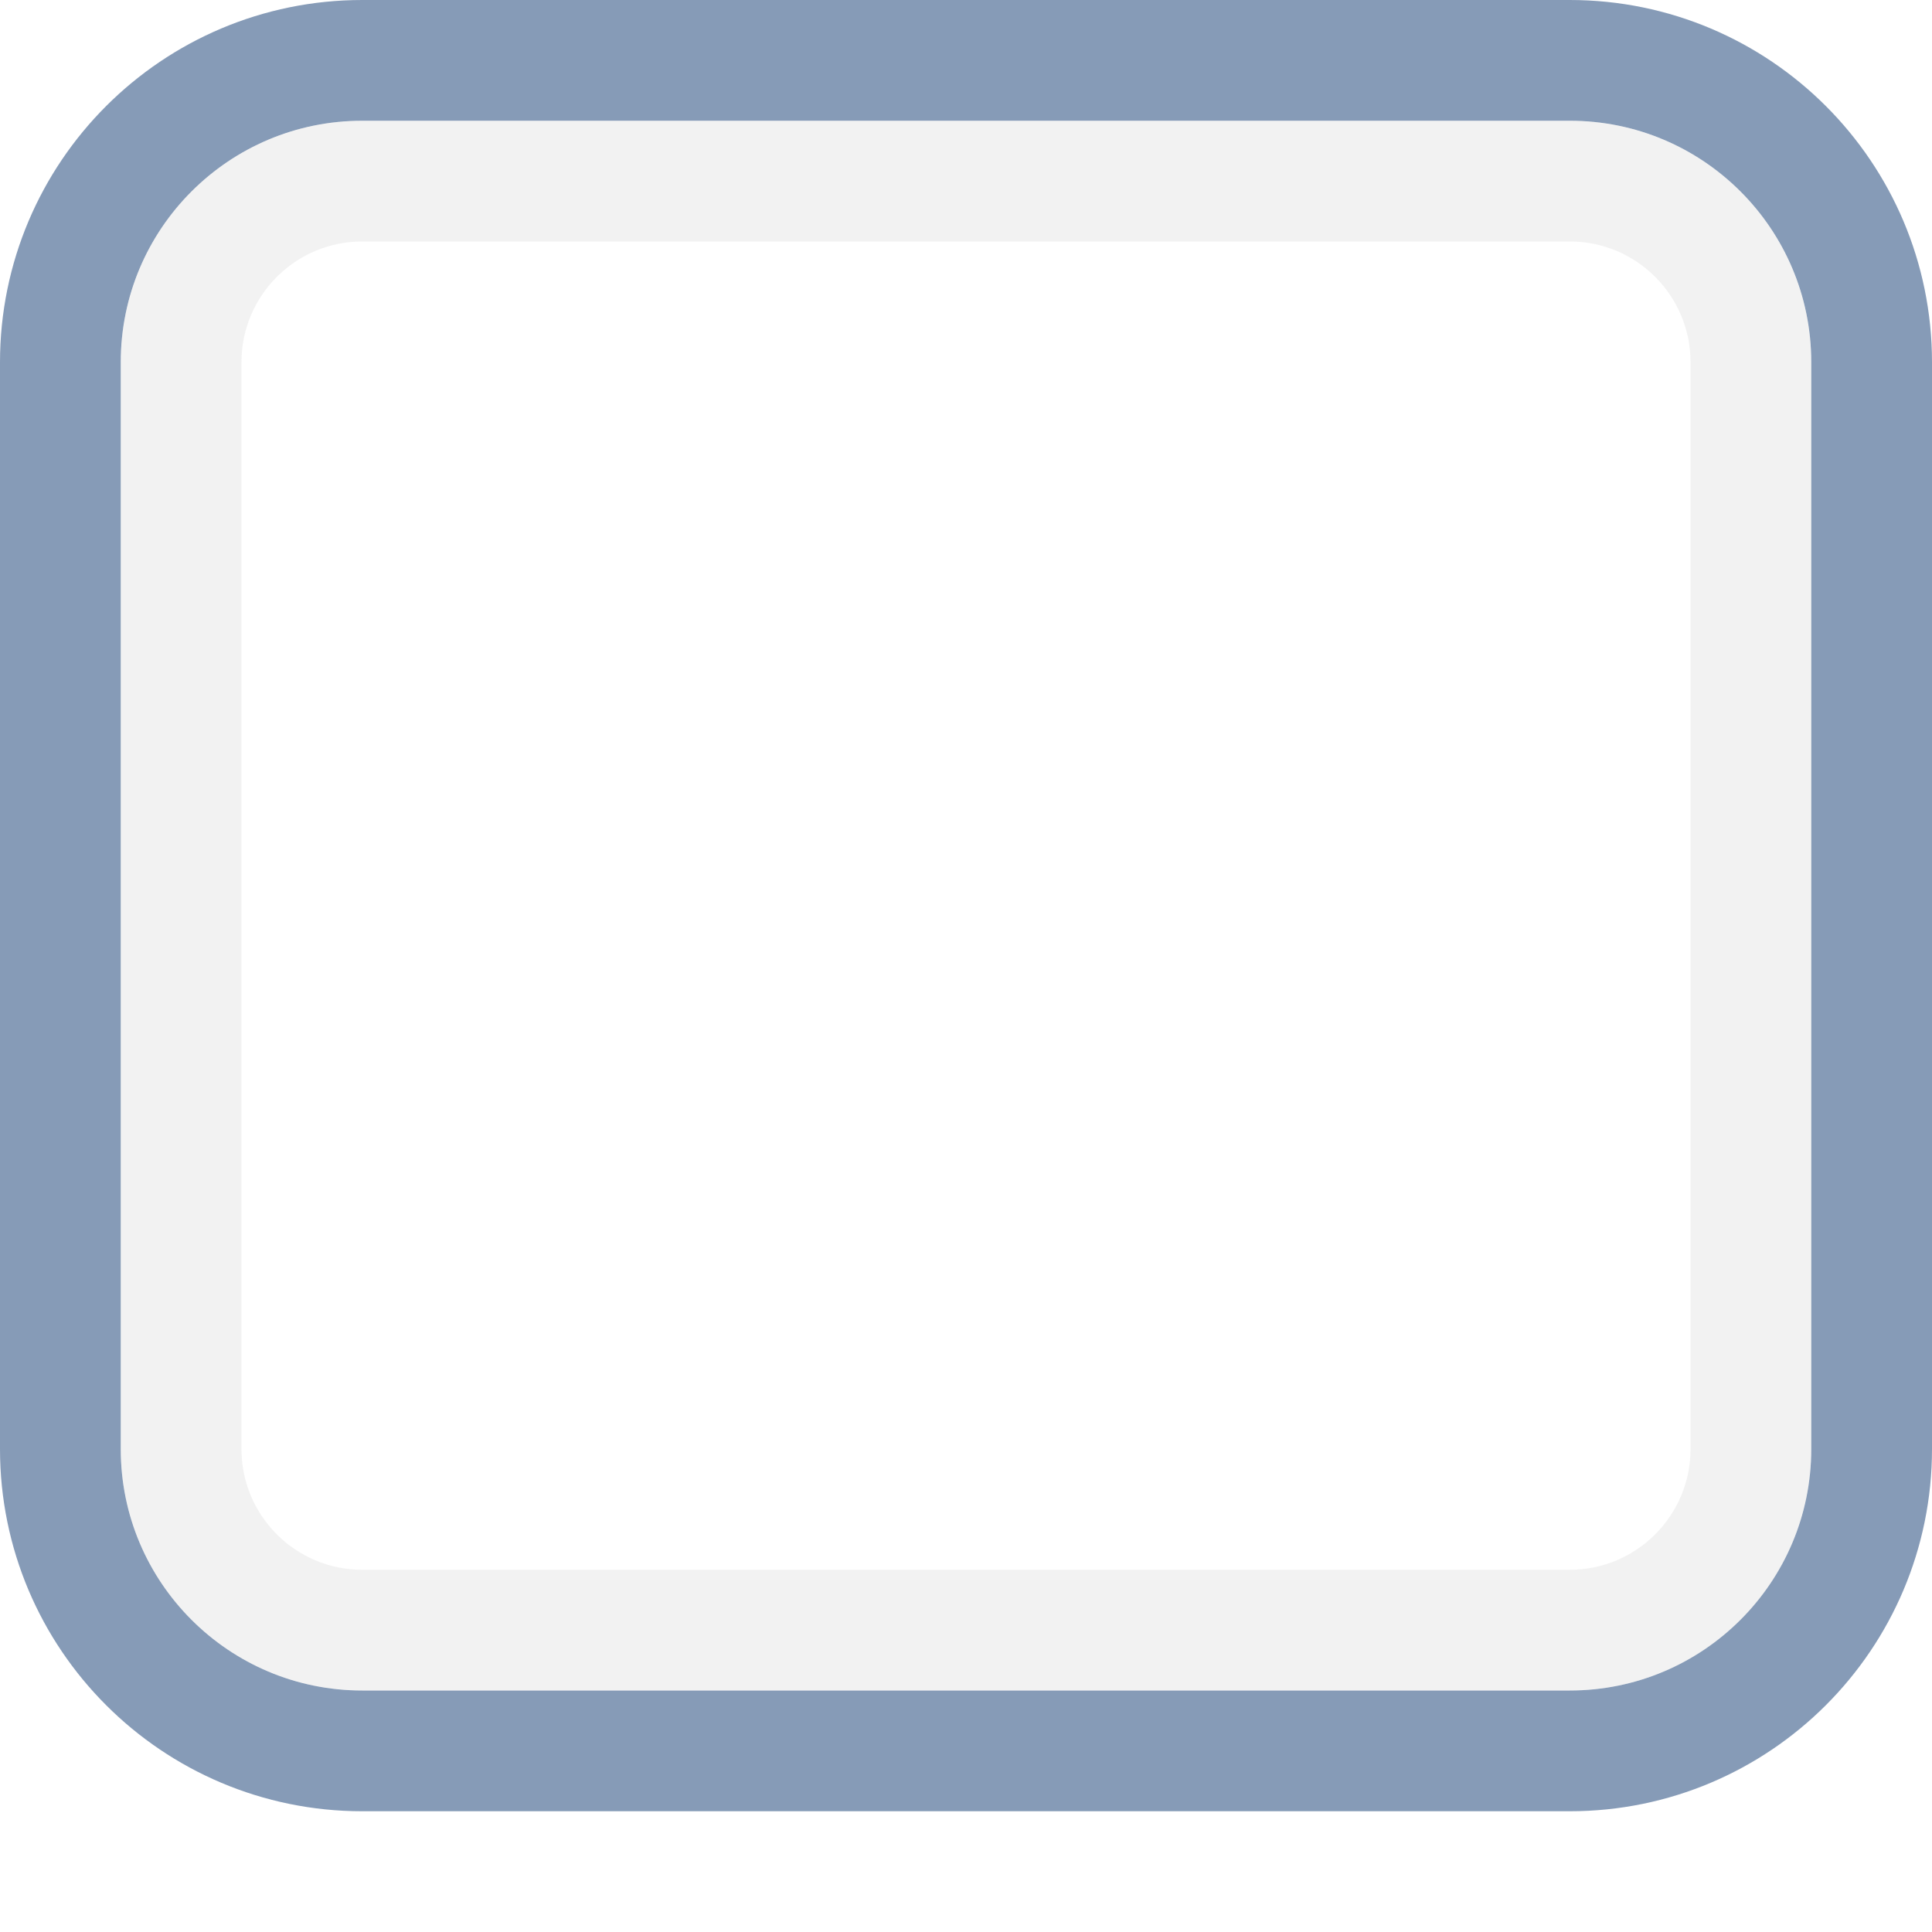
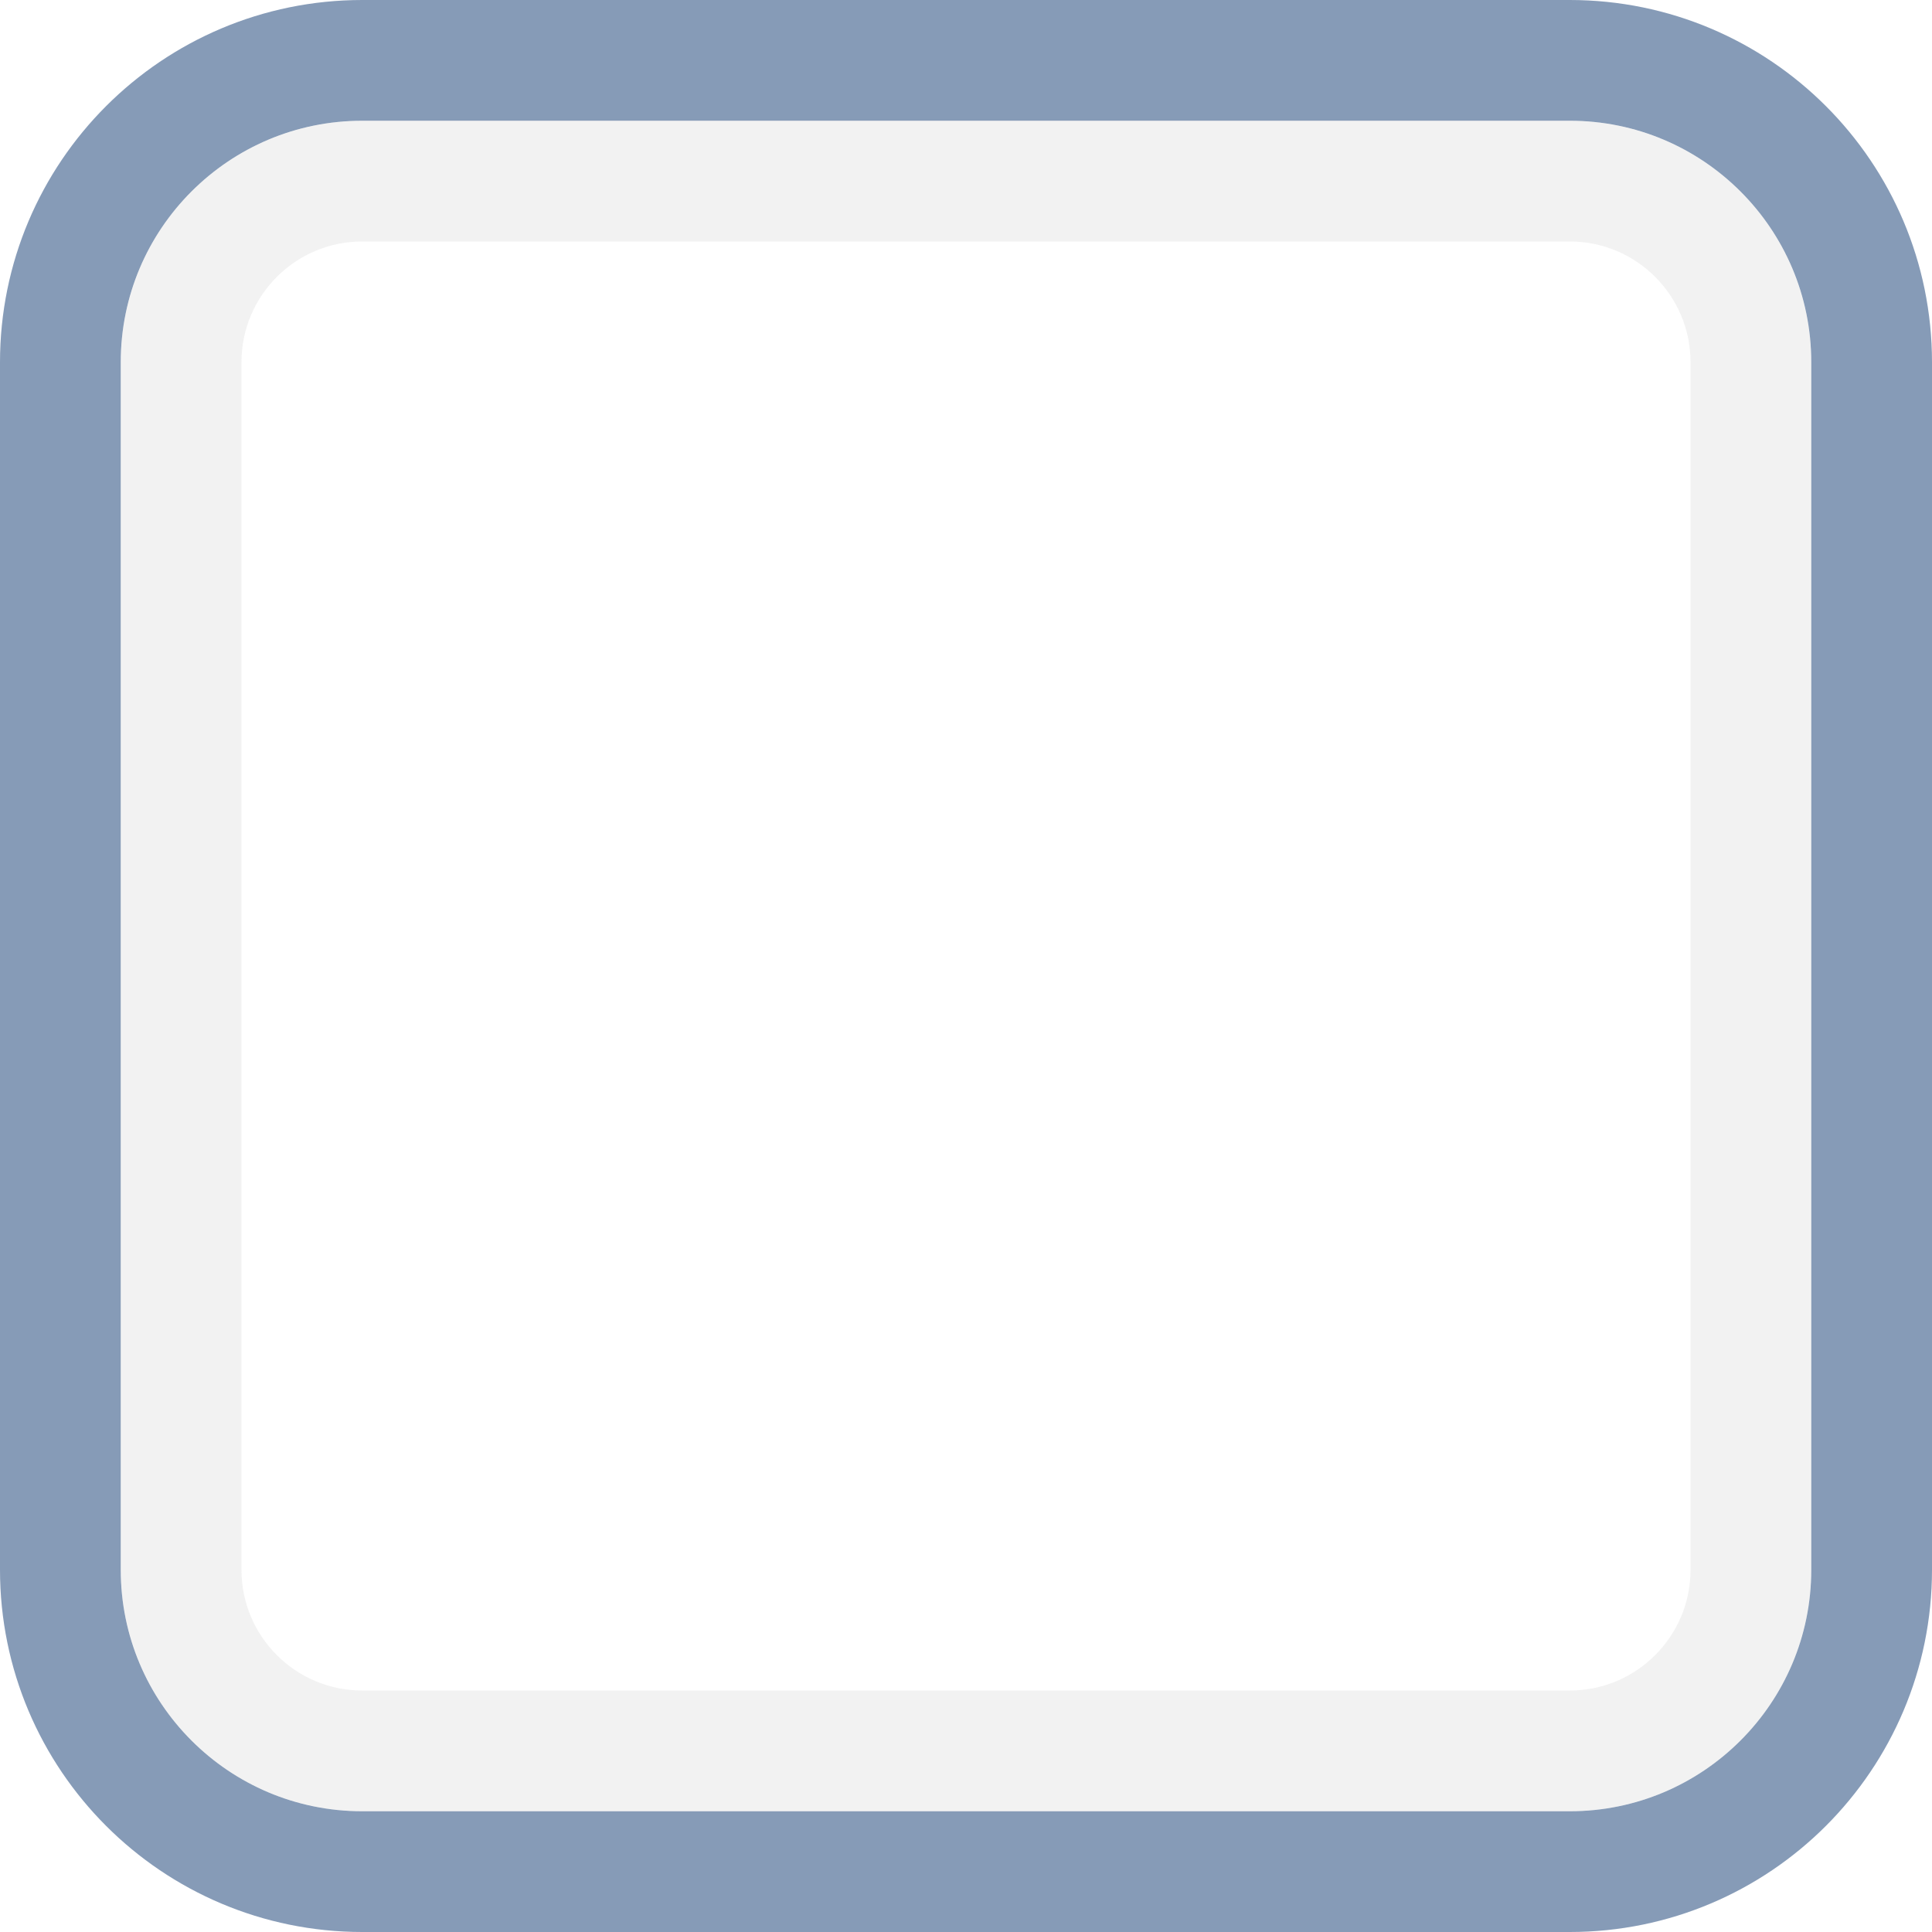
<svg xmlns="http://www.w3.org/2000/svg" width="16px" height="16px" id="svg33222" version="1.1">
  <defs id="defs33224">
    <linearGradient id="linearGradient3837">
      <stop style="stop-color:#ffffff;stop-opacity:1;" offset="0" id="stop3839" />
      <stop style="stop-color:#ffffff;stop-opacity:0;" offset="1" id="stop3841" />
    </linearGradient>
  </defs>
  <g id="layer1">
-     <rect ry="2.5" rx="2.5" y="0.5" x="0.5" height="14" width="15" id="rect17861" style="color:#000000;fill:none;stroke:#869bb7;stroke-width:1;stroke-miterlimit:4;stroke-opacity:1;stroke-dasharray:none;marker:none;visibility:visible;display:inline;overflow:visible;enable-background:accumulate" />
-     <rect ry="1.5" rx="1.5" y="1.5" x="1.5" height="12" width="13" id="rect17861-6" style="color:#000000;fill:none;stroke:#cccccc;stroke-width:1;stroke-miterlimit:4;stroke-opacity:1;stroke-dasharray:none;marker:none;visibility:visible;display:inline;overflow:visible;enable-background:accumulate;opacity:0.25" />
+     <rect ry="2.5" rx="2.5" y="0.5" x="0.5" height="15" width="15" id="rect17861" style="color:#000000;fill:none;stroke:#869bb7;stroke-width:1;stroke-miterlimit:4;stroke-opacity:1;stroke-dasharray:none;marker:none;visibility:visible;display:inline;overflow:visible;enable-background:accumulate" />
+     <rect ry="1.5" rx="1.5" y="1.5" x="1.5" height="13" width="13" id="rect17861-6" style="color:#000000;fill:none;stroke:#cccccc;stroke-width:1;stroke-miterlimit:4;stroke-opacity:1;stroke-dasharray:none;marker:none;visibility:visible;display:inline;overflow:visible;enable-background:accumulate;opacity:0.25" />
  </g>
</svg>
